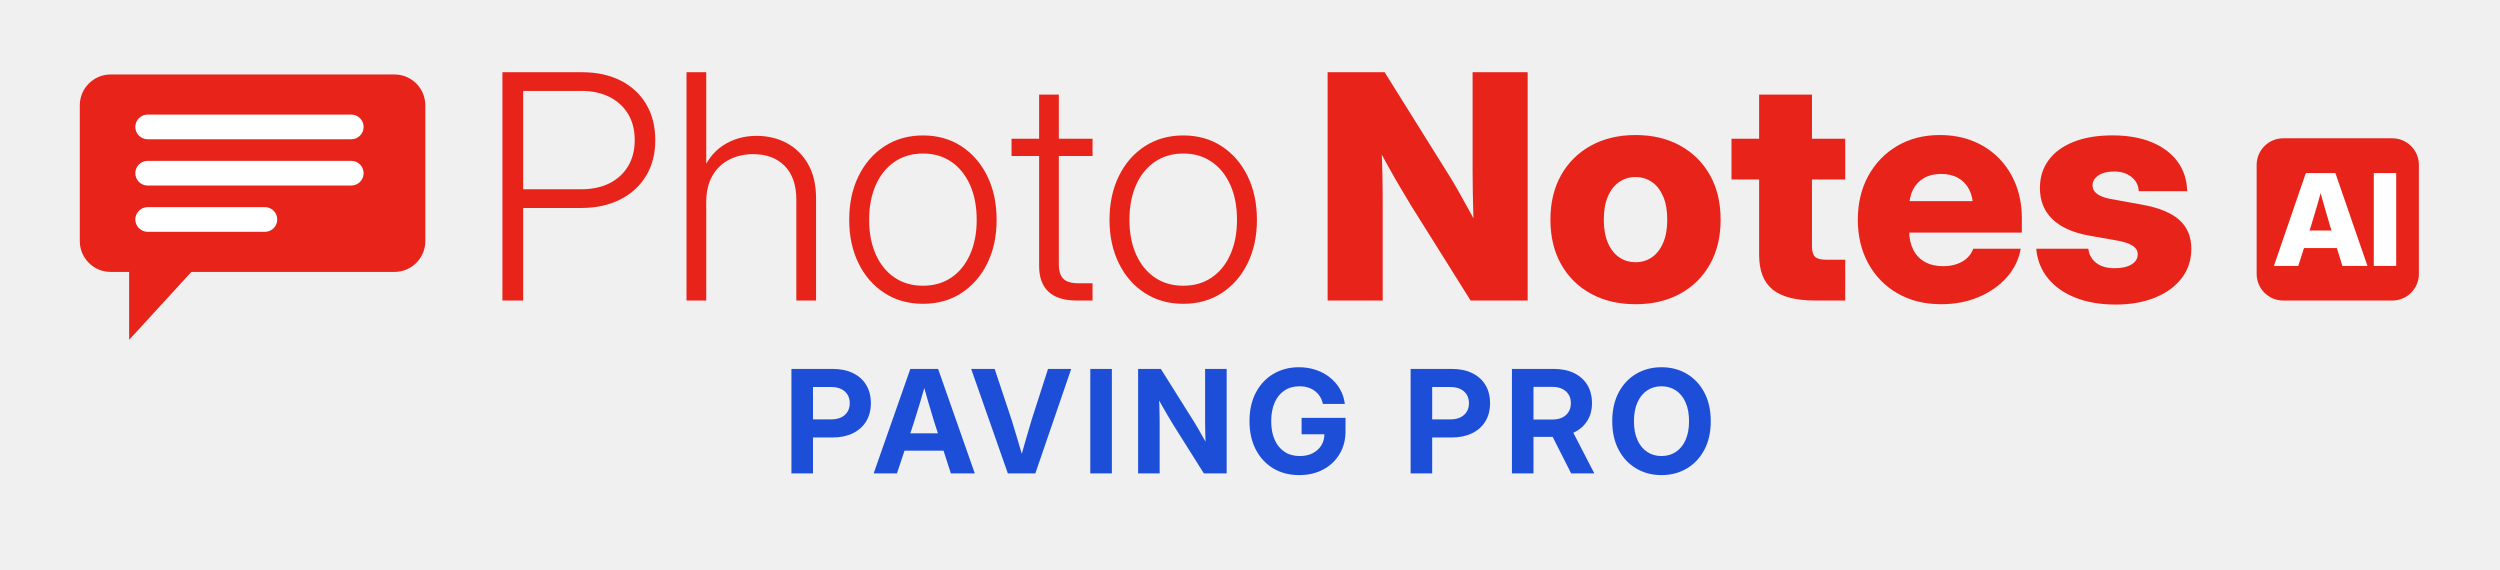
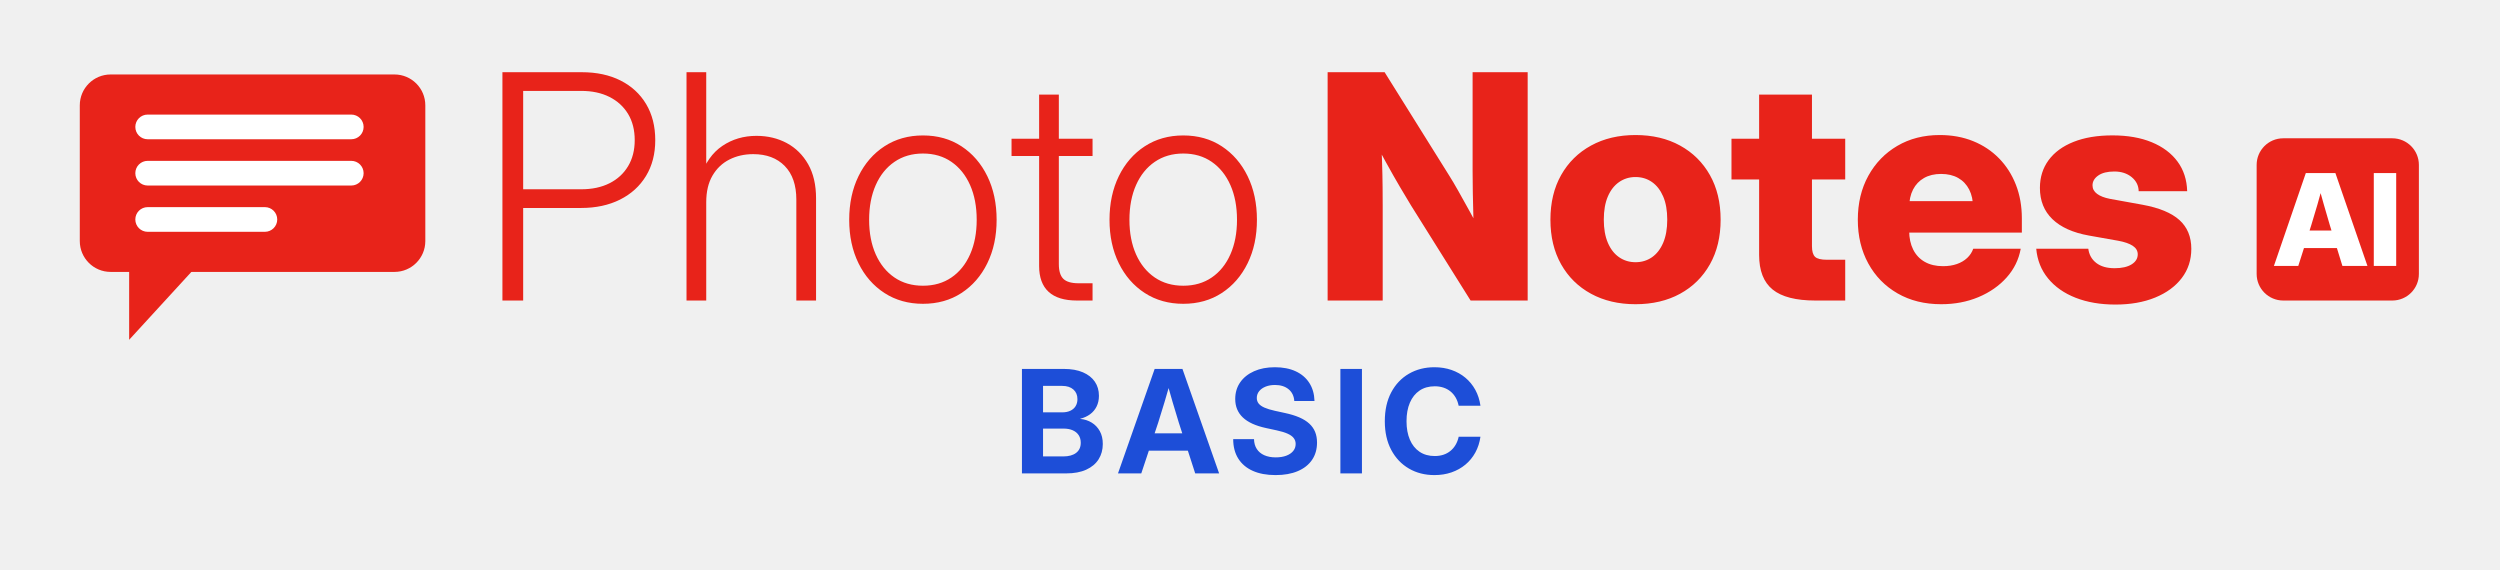
- <svg xmlns="http://www.w3.org/2000/svg" viewBox="0 0 940 214" role="img" aria-label="Photo Notes AI Paving Pro logo">
+ <svg xmlns="http://www.w3.org/2000/svg" viewBox="0 0 940 214" role="img" aria-label="Photo Notes AI Basic logo">
  <g transform="translate(30,28)">
    <g transform="scale(1.16)">
      <rect x="0" y="0" width="112" height="64" rx="10" fill="#e8231a" />
      <path d="M 16 62 L 16 86 L 38 62 Z" fill="#e8231a" />
      <rect x="18" y="13" width="74" height="8" rx="4" fill="#ffffff">
        <animate attributeName="width" dur="3.5s" repeatCount="indefinite" keyTimes="0;0.18;1" values="0;74;74" />
      </rect>
      <rect x="18" y="28" width="74" height="8" rx="4" fill="#ffffff">
        <animate attributeName="width" dur="3.5s" repeatCount="indefinite" keyTimes="0;0.2;0.4;1" values="0;0;74;74" />
      </rect>
      <rect x="18" y="43" width="46" height="8" rx="4" fill="#ffffff">
        <animate attributeName="width" dur="3.5s" repeatCount="indefinite" keyTimes="0;0.42;0.56;1" values="0;0;46;46" />
      </rect>
    </g>
    <path d="M158.911 85.0V-0.85H188.757Q197.131 -0.85 203.334 2.281Q209.538 5.411 212.956 11.154Q216.375 16.897 216.375 24.694Q216.375 32.453 212.889 38.176Q209.403 43.9 203.123 47.05Q196.843 50.199 188.45 50.199H162.829V43.17H188.527Q194.673 43.17 199.176 40.904Q203.68 38.637 206.167 34.479Q208.654 30.321 208.654 24.694Q208.654 18.99 206.167 14.861Q203.68 10.732 199.176 8.456Q194.673 6.18 188.527 6.18H166.709V85.0Z M235.544 48.048V85.0H228.13V-0.85H235.544V38.599H233.316Q236.005 30.648 241.603 26.864Q247.202 23.081 254.442 23.081Q260.761 23.081 265.822 25.798Q270.882 28.516 273.859 33.74Q276.836 38.964 276.836 46.589V85.0H269.422V47.05Q269.422 38.868 265.063 34.412Q260.703 29.957 253.213 29.957Q248.258 29.957 244.254 31.983Q240.249 34.009 237.896 38.032Q235.544 42.056 235.544 48.048Z M317.035 86.229Q308.815 86.229 302.554 82.167Q296.293 78.105 292.797 70.98Q289.302 63.854 289.302 54.655Q289.302 45.398 292.797 38.244Q296.293 31.09 302.554 27.008Q308.815 22.927 317.035 22.927Q325.293 22.927 331.516 27.008Q337.739 31.09 341.234 38.244Q344.73 45.398 344.73 54.655Q344.73 63.854 341.234 70.98Q337.739 78.105 331.516 82.167Q325.293 86.229 317.035 86.229ZM317.035 79.43Q323.219 79.43 327.752 76.329Q332.284 73.227 334.762 67.628Q337.239 62.03 337.239 54.655Q337.239 47.203 334.762 41.605Q332.284 36.006 327.752 32.866Q323.219 29.726 317.035 29.726Q310.889 29.726 306.328 32.847Q301.766 35.968 299.279 41.586Q296.792 47.203 296.792 54.655Q296.792 62.068 299.279 67.648Q301.766 73.227 306.309 76.329Q310.851 79.43 317.035 79.43Z M380.799 24.156V30.648H350.339V24.156ZM360.71 7.562H368.124V71.325Q368.124 75.186 369.823 76.847Q371.523 78.508 375.537 78.508Q376.805 78.508 378.197 78.508Q379.589 78.508 380.799 78.508V85.0Q379.436 85.0 377.87 85.0Q376.305 85.0 374.922 85.0Q367.835 85.0 364.273 81.725Q360.71 78.451 360.71 72.017Z M414.91 86.229Q406.69 86.229 400.429 82.167Q394.168 78.105 390.672 70.98Q387.177 63.854 387.177 54.655Q387.177 45.398 390.672 38.244Q394.168 31.09 400.429 27.008Q406.69 22.927 414.91 22.927Q423.168 22.927 429.391 27.008Q435.614 31.09 439.109 38.244Q442.605 45.398 442.605 54.655Q442.605 63.854 439.109 70.98Q435.614 78.105 429.391 82.167Q423.168 86.229 414.91 86.229ZM414.91 79.43Q421.094 79.43 425.627 76.329Q430.159 73.227 432.637 67.628Q435.114 62.03 435.114 54.655Q435.114 47.203 432.637 41.605Q430.159 36.006 425.627 32.866Q421.094 29.726 414.91 29.726Q408.764 29.726 404.203 32.847Q399.641 35.968 397.154 41.586Q394.667 47.203 394.667 54.655Q394.667 62.068 397.154 67.648Q399.641 73.227 404.184 76.329Q408.726 79.43 414.91 79.43Z" fill="#e8231a" />
    <path d="M469.187 85.0V-0.85H490.616L515.002 38.18Q516.33 40.273 518.35 43.846Q520.37 47.42 522.627 51.527Q524.885 55.633 526.86 59.326L524.435 64.903Q524.189 60.623 524.023 55.109Q523.857 49.595 523.777 44.485Q523.698 39.374 523.698 36.362V-0.85H544.403V85.0H522.946L500.552 49.259Q498.934 46.629 496.467 42.436Q494 38.243 491.097 32.979Q488.194 27.715 485.145 22.055L489.026 20.34Q489.446 26.542 489.634 32.23Q489.821 37.918 489.857 42.327Q489.893 46.735 489.893 49.231V85.0Z M584.956 86.383Q575.45 86.383 568.229 82.452Q561.008 78.522 556.983 71.377Q552.958 64.232 552.958 54.606Q552.958 44.965 556.983 37.829Q561.008 30.692 568.229 26.733Q575.45 22.773 584.956 22.773Q594.521 22.773 601.713 26.733Q608.905 30.692 612.93 37.829Q616.955 44.965 616.955 54.606Q616.955 64.232 612.93 71.377Q608.905 78.522 601.713 82.452Q594.521 86.383 584.956 86.383ZM584.956 70.591Q588.441 70.591 591.131 68.731Q593.82 66.871 595.353 63.291Q596.885 59.711 596.885 54.606Q596.885 49.429 595.353 45.871Q593.82 42.313 591.131 40.439Q588.441 38.565 584.956 38.565Q581.529 38.565 578.811 40.432Q576.093 42.299 574.56 45.864Q573.027 49.429 573.027 54.606Q573.027 59.724 574.56 63.298Q576.093 66.871 578.804 68.731Q581.516 70.591 584.956 70.591Z M663.802 24.156V39.487H621.036V24.156ZM631.43 7.562H651.297V64.557Q651.297 67.459 652.46 68.564Q653.622 69.669 656.93 69.669Q658.43 69.669 660.614 69.669Q662.797 69.669 663.802 69.669V85.0Q662.26 85.0 659.095 85.0Q655.929 85.0 652.592 85.0Q641.603 85.0 636.517 80.871Q631.43 76.742 631.43 67.872Z M699.88 86.383Q690.555 86.383 683.48 82.314Q676.404 78.245 672.471 71.05Q668.538 63.854 668.538 54.606Q668.538 45.286 672.491 38.105Q676.443 30.925 683.389 26.849Q690.334 22.773 699.363 22.773Q706.227 22.773 711.873 25.056Q717.52 27.339 721.631 31.537Q725.743 35.735 727.98 41.474Q730.216 47.212 730.216 54.124V59.459H674.95V47.632H720.933L711.866 50.045Q711.866 46.099 710.414 43.27Q708.962 40.441 706.287 38.92Q703.611 37.399 699.845 37.399Q696.137 37.399 693.446 38.92Q690.756 40.441 689.304 43.27Q687.852 46.099 687.852 50.045V58.791Q687.852 62.838 689.355 65.839Q690.859 68.839 693.716 70.46Q696.573 72.08 700.58 72.08Q703.5 72.08 705.799 71.273Q708.098 70.467 709.668 68.988Q711.237 67.51 711.94 65.523H729.792Q728.684 71.649 724.485 76.341Q720.285 81.034 713.921 83.708Q707.557 86.383 699.88 86.383Z M765.402 86.514Q756.965 86.514 750.46 83.966Q743.955 81.419 740.079 76.696Q736.204 71.974 735.625 65.523H755.202Q755.632 68.881 758.19 70.864Q760.747 72.847 765.084 72.847Q769.189 72.847 771.49 71.401Q773.791 69.955 773.791 67.63Q773.791 65.661 771.913 64.419Q770.034 63.177 766.425 62.518L755.404 60.563Q746.409 58.941 741.709 54.401Q737.008 49.86 737.008 42.665Q737.008 36.648 740.284 32.205Q743.56 27.763 749.683 25.334Q755.805 22.905 764.287 22.905Q772.814 22.905 779.038 25.471Q785.262 28.037 788.732 32.723Q792.203 37.408 792.376 43.896H774.141Q774.084 40.72 771.511 38.602Q768.937 36.484 764.987 36.484Q761.106 36.484 758.947 37.988Q756.787 39.492 756.787 41.702Q756.787 43.626 758.512 44.897Q760.237 46.168 763.346 46.768L775.593 48.985Q785.008 50.709 789.471 54.741Q793.934 58.773 793.934 65.56Q793.934 71.819 790.355 76.531Q786.776 81.243 780.343 83.879Q773.911 86.514 765.402 86.514Z" fill="#e8231a" />
    <rect x="818.5" y="24" width="61" height="61" rx="10" fill="#e8231a" />
    <path d="M824.987 72.0 836.987 37.078H848.109L860.164 72.0H850.748L846.013 56.653Q844.877 52.804 843.752 48.891Q842.627 44.978 841.44 40.405H843.727Q842.505 44.978 841.362 48.891Q840.219 52.804 839.042 56.653L834.149 72.0ZM833.228 65.285V58.685H851.941V65.285Z M870.968 37.078V72.0H862.546V37.078Z" fill="#ffffff" />
-     <path d="M267.574 150.0V110.713H283.063Q287.49 110.713 290.718 112.284Q293.945 113.855 295.695 116.745Q297.445 119.635 297.445 123.599Q297.445 127.549 295.671 130.446Q293.897 133.343 290.645 134.92Q287.393 136.497 282.966 136.497H272.068V129.687H282.549Q284.708 129.687 286.259 128.943Q287.811 128.2 288.658 126.83Q289.505 125.46 289.505 123.599Q289.505 121.712 288.658 120.361Q287.811 119.011 286.259 118.267Q284.708 117.523 282.549 117.523H275.68V150.0Z M298.493 150.0 312.283 110.713H322.73L336.519 150.0H327.527L321.352 130.878Q320.207 127.122 319.014 123.121Q317.821 119.119 316.422 114.044H318.648Q317.22 119.119 316.013 123.121Q314.805 127.122 313.62 130.878L307.251 150.0ZM307.248 141.442V134.945H327.777V141.442Z M348.952 150.0 335.162 110.713H343.987L350.356 129.835Q351.468 133.397 352.7 137.566Q353.932 141.736 355.383 146.669H353.04Q354.439 141.736 355.634 137.566Q356.829 133.397 357.901 129.835L364.059 110.713H372.775L359.285 150.0Z M388.06 110.713V150.0H379.954V110.713Z M397.928 150.0V110.713H406.476L419.092 130.808Q419.676 131.725 420.566 133.276Q421.455 134.827 422.456 136.616Q423.458 138.406 424.344 140.049L423.426 142.137Q423.33 140.341 423.257 138.007Q423.184 135.672 423.151 133.522Q423.117 131.371 423.117 130.155V110.713H431.224V150.0H422.652L411.203 131.799Q410.509 130.677 409.42 128.848Q408.332 127.019 407.006 124.674Q405.681 122.329 404.239 119.732L405.661 118.809Q405.836 121.71 405.916 124.258Q405.996 126.806 406.015 128.74Q406.035 130.673 406.035 131.775V150.0Z M458.493 150.633Q452.93 150.633 448.726 148.1Q444.522 145.567 442.166 141.006Q439.811 136.446 439.811 130.383Q439.811 124.096 442.239 119.543Q444.667 114.99 448.877 112.535Q453.087 110.08 458.379 110.08Q461.759 110.08 464.729 111.07Q467.699 112.06 470.01 113.896Q472.322 115.733 473.8 118.258Q475.279 120.782 475.652 123.877H467.408Q467.088 122.37 466.338 121.148Q465.588 119.926 464.45 119.053Q463.313 118.179 461.849 117.711Q460.384 117.243 458.621 117.243Q455.319 117.243 452.93 118.848Q450.541 120.452 449.258 123.391Q447.974 126.33 447.974 130.383Q447.974 134.409 449.265 137.342Q450.556 140.275 452.966 141.872Q455.376 143.469 458.706 143.469Q461.461 143.469 463.546 142.42Q465.63 141.371 466.804 139.496Q467.978 137.621 467.978 135.137L469.906 135.287H459.404V129.118H475.918V134.132Q475.918 139.004 473.68 142.722Q471.443 146.44 467.521 148.537Q463.599 150.633 458.493 150.633Z M500.394 150.0V110.713H515.884Q520.31 110.713 523.538 112.284Q526.765 113.855 528.515 116.745Q530.265 119.635 530.265 123.599Q530.265 127.549 528.491 130.446Q526.717 133.343 523.465 134.92Q520.213 136.497 515.787 136.497H504.889V129.687H515.37Q517.528 129.687 519.08 128.943Q520.631 128.2 521.478 126.83Q522.325 125.46 522.325 123.599Q522.325 121.712 521.478 120.361Q520.631 119.011 519.08 118.267Q517.528 117.523 515.37 117.523H508.5V150.0Z M538.487 150.0V110.713H554.207Q558.633 110.713 561.861 112.284Q565.089 113.855 566.838 116.745Q568.588 119.635 568.588 123.599Q568.588 127.492 566.747 130.338Q564.906 133.184 561.572 134.727Q558.238 136.269 553.724 136.269H543.345V129.744H553.717Q555.863 129.744 557.415 128.986Q558.966 128.228 559.807 126.844Q560.649 125.46 560.649 123.599Q560.649 121.712 559.801 120.347Q558.954 118.982 557.403 118.224Q555.851 117.466 553.693 117.466H546.593V150.0ZM560.749 150.0 551.77 132.249H560.295L569.461 150.0Z M594.723 150.633Q589.443 150.633 585.245 148.165Q581.047 145.697 578.625 141.151Q576.203 136.604 576.203 130.383Q576.203 124.108 578.625 119.555Q581.047 115.002 585.245 112.541Q589.443 110.08 594.723 110.08Q600.015 110.08 604.2 112.541Q608.384 115.002 610.813 119.555Q613.243 124.108 613.243 130.383Q613.243 136.619 610.813 141.165Q608.384 145.711 604.2 148.172Q600.015 150.633 594.723 150.633ZM594.723 143.469Q597.756 143.469 600.094 141.936Q602.433 140.402 603.756 137.474Q605.08 134.546 605.08 130.383Q605.08 126.193 603.756 123.252Q602.433 120.31 600.094 118.777Q597.756 117.243 594.723 117.243Q591.704 117.243 589.366 118.777Q587.027 120.31 585.697 123.252Q584.366 126.193 584.366 130.383Q584.366 134.546 585.697 137.474Q587.027 140.402 589.366 141.936Q591.704 143.469 594.723 143.469Z" fill="#1d4ed8" />
+     <path d="M354.25 150.0V110.713H369.973Q374.213 110.713 377.168 111.985Q380.124 113.256 381.661 115.519Q383.199 117.781 383.199 120.813Q383.199 123.068 382.334 124.822Q381.47 126.575 379.897 127.739Q378.323 128.902 376.163 129.459V129.512Q378.561 129.725 380.481 130.902Q382.401 132.08 383.526 134.104Q384.65 136.129 384.65 138.922Q384.65 142.199 383.072 144.699Q381.494 147.199 378.42 148.599Q375.345 150.0 370.867 150.0ZM362.185 143.617H369.757Q372.889 143.617 374.627 142.277Q376.365 140.938 376.365 138.48Q376.365 136.832 375.594 135.641Q374.823 134.449 373.375 133.799Q371.926 133.148 369.878 133.148H362.185ZM362.185 127.046H369.389Q371.172 127.046 372.456 126.44Q373.741 125.834 374.429 124.712Q375.117 123.591 375.117 122.071Q375.117 119.791 373.587 118.443Q372.057 117.096 369.389 117.096H362.185Z M390.363 150.0 404.153 110.713H414.6L428.389 150.0H419.397L413.222 130.878Q412.078 127.122 410.884 123.121Q409.691 119.119 408.292 114.044H410.518Q409.09 119.119 407.883 123.121Q406.675 127.122 405.49 130.878L399.121 150.0ZM399.118 141.442V134.945H419.648V141.442Z M449.611 150.633Q444.592 150.633 441.028 149.033Q437.464 147.432 435.573 144.403Q433.683 141.374 433.683 137.116H441.51Q441.552 139.256 442.541 140.796Q443.529 142.336 445.35 143.155Q447.171 143.974 449.683 143.974Q451.944 143.974 453.618 143.351Q455.293 142.727 456.23 141.592Q457.167 140.456 457.167 138.931Q457.167 137.666 456.445 136.724Q455.723 135.781 454.172 135.078Q452.621 134.375 450.115 133.832L445.982 132.936Q440.141 131.673 437.293 128.952Q434.445 126.232 434.445 122.024Q434.445 118.438 436.312 115.756Q438.178 113.074 441.536 111.577Q444.893 110.08 449.35 110.08Q453.879 110.08 457.175 111.605Q460.472 113.131 462.302 115.973Q464.132 118.814 464.251 122.77H456.654Q456.457 119.961 454.508 118.356Q452.559 116.751 449.391 116.751Q447.401 116.751 445.857 117.374Q444.313 117.998 443.434 119.095Q442.555 120.192 442.555 121.63Q442.555 122.847 443.247 123.724Q443.938 124.602 445.437 125.265Q446.937 125.929 449.343 126.456L453.101 127.278Q456.246 127.948 458.533 128.935Q460.821 129.923 462.297 131.284Q463.774 132.645 464.488 134.412Q465.202 136.179 465.202 138.392Q465.202 142.178 463.323 144.926Q461.443 147.673 457.948 149.153Q454.452 150.633 449.611 150.633Z M482.092 110.713V150.0H473.986V110.713Z M509.353 150.633Q503.964 150.633 499.742 148.171Q495.52 145.709 493.104 141.163Q490.688 136.617 490.688 130.383Q490.688 124.096 493.097 119.543Q495.507 114.99 499.736 112.535Q503.964 110.08 509.353 110.08Q512.808 110.08 515.76 111.103Q518.712 112.125 520.989 114.028Q523.266 115.931 524.725 118.597Q526.185 121.262 526.653 124.561H518.455Q518.109 122.824 517.316 121.462Q516.522 120.1 515.359 119.159Q514.195 118.218 512.707 117.731Q511.218 117.243 509.467 117.243Q506.124 117.243 503.752 118.855Q501.38 120.466 500.115 123.412Q498.851 126.359 498.851 130.383Q498.851 134.381 500.108 137.314Q501.366 140.247 503.745 141.858Q506.124 143.469 509.467 143.469Q511.218 143.469 512.694 142.989Q514.169 142.509 515.332 141.567Q516.496 140.625 517.295 139.277Q518.095 137.928 518.468 136.205H526.653Q526.182 139.491 524.724 142.15Q523.266 144.808 520.982 146.705Q518.697 148.602 515.753 149.617Q512.808 150.633 509.353 150.633Z" fill="#1d4ed8" />
  </g>
</svg>
